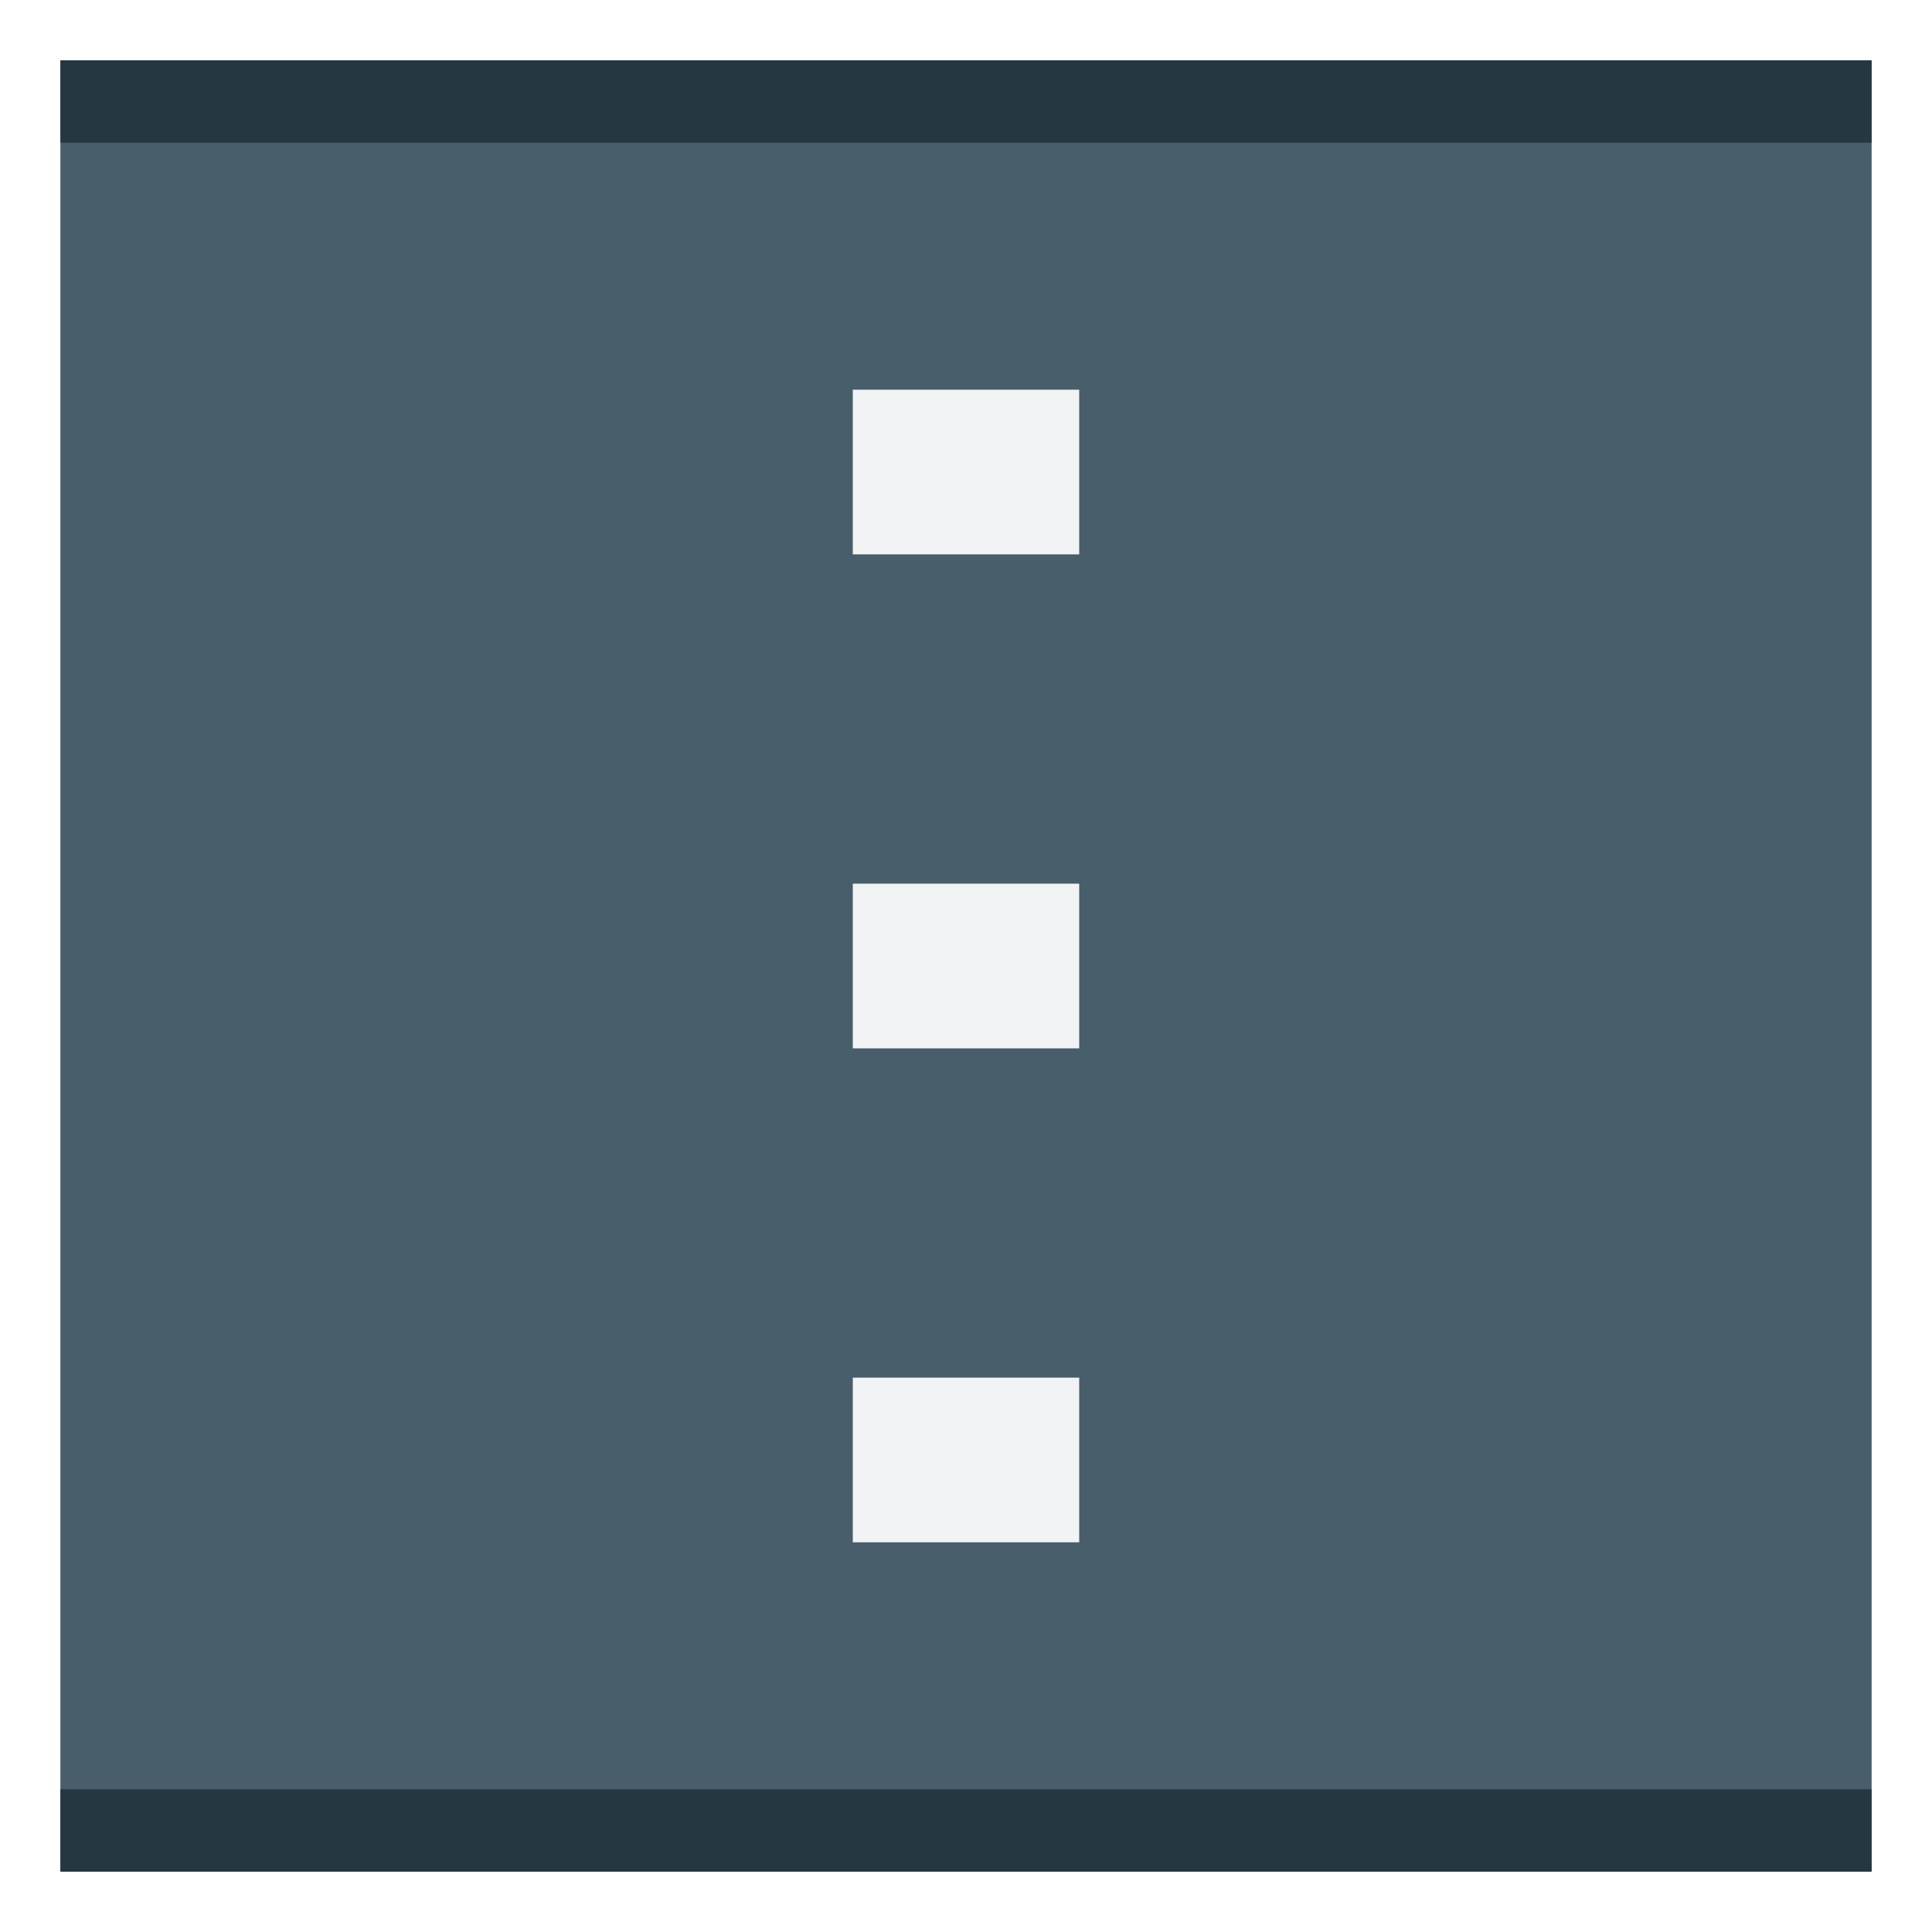
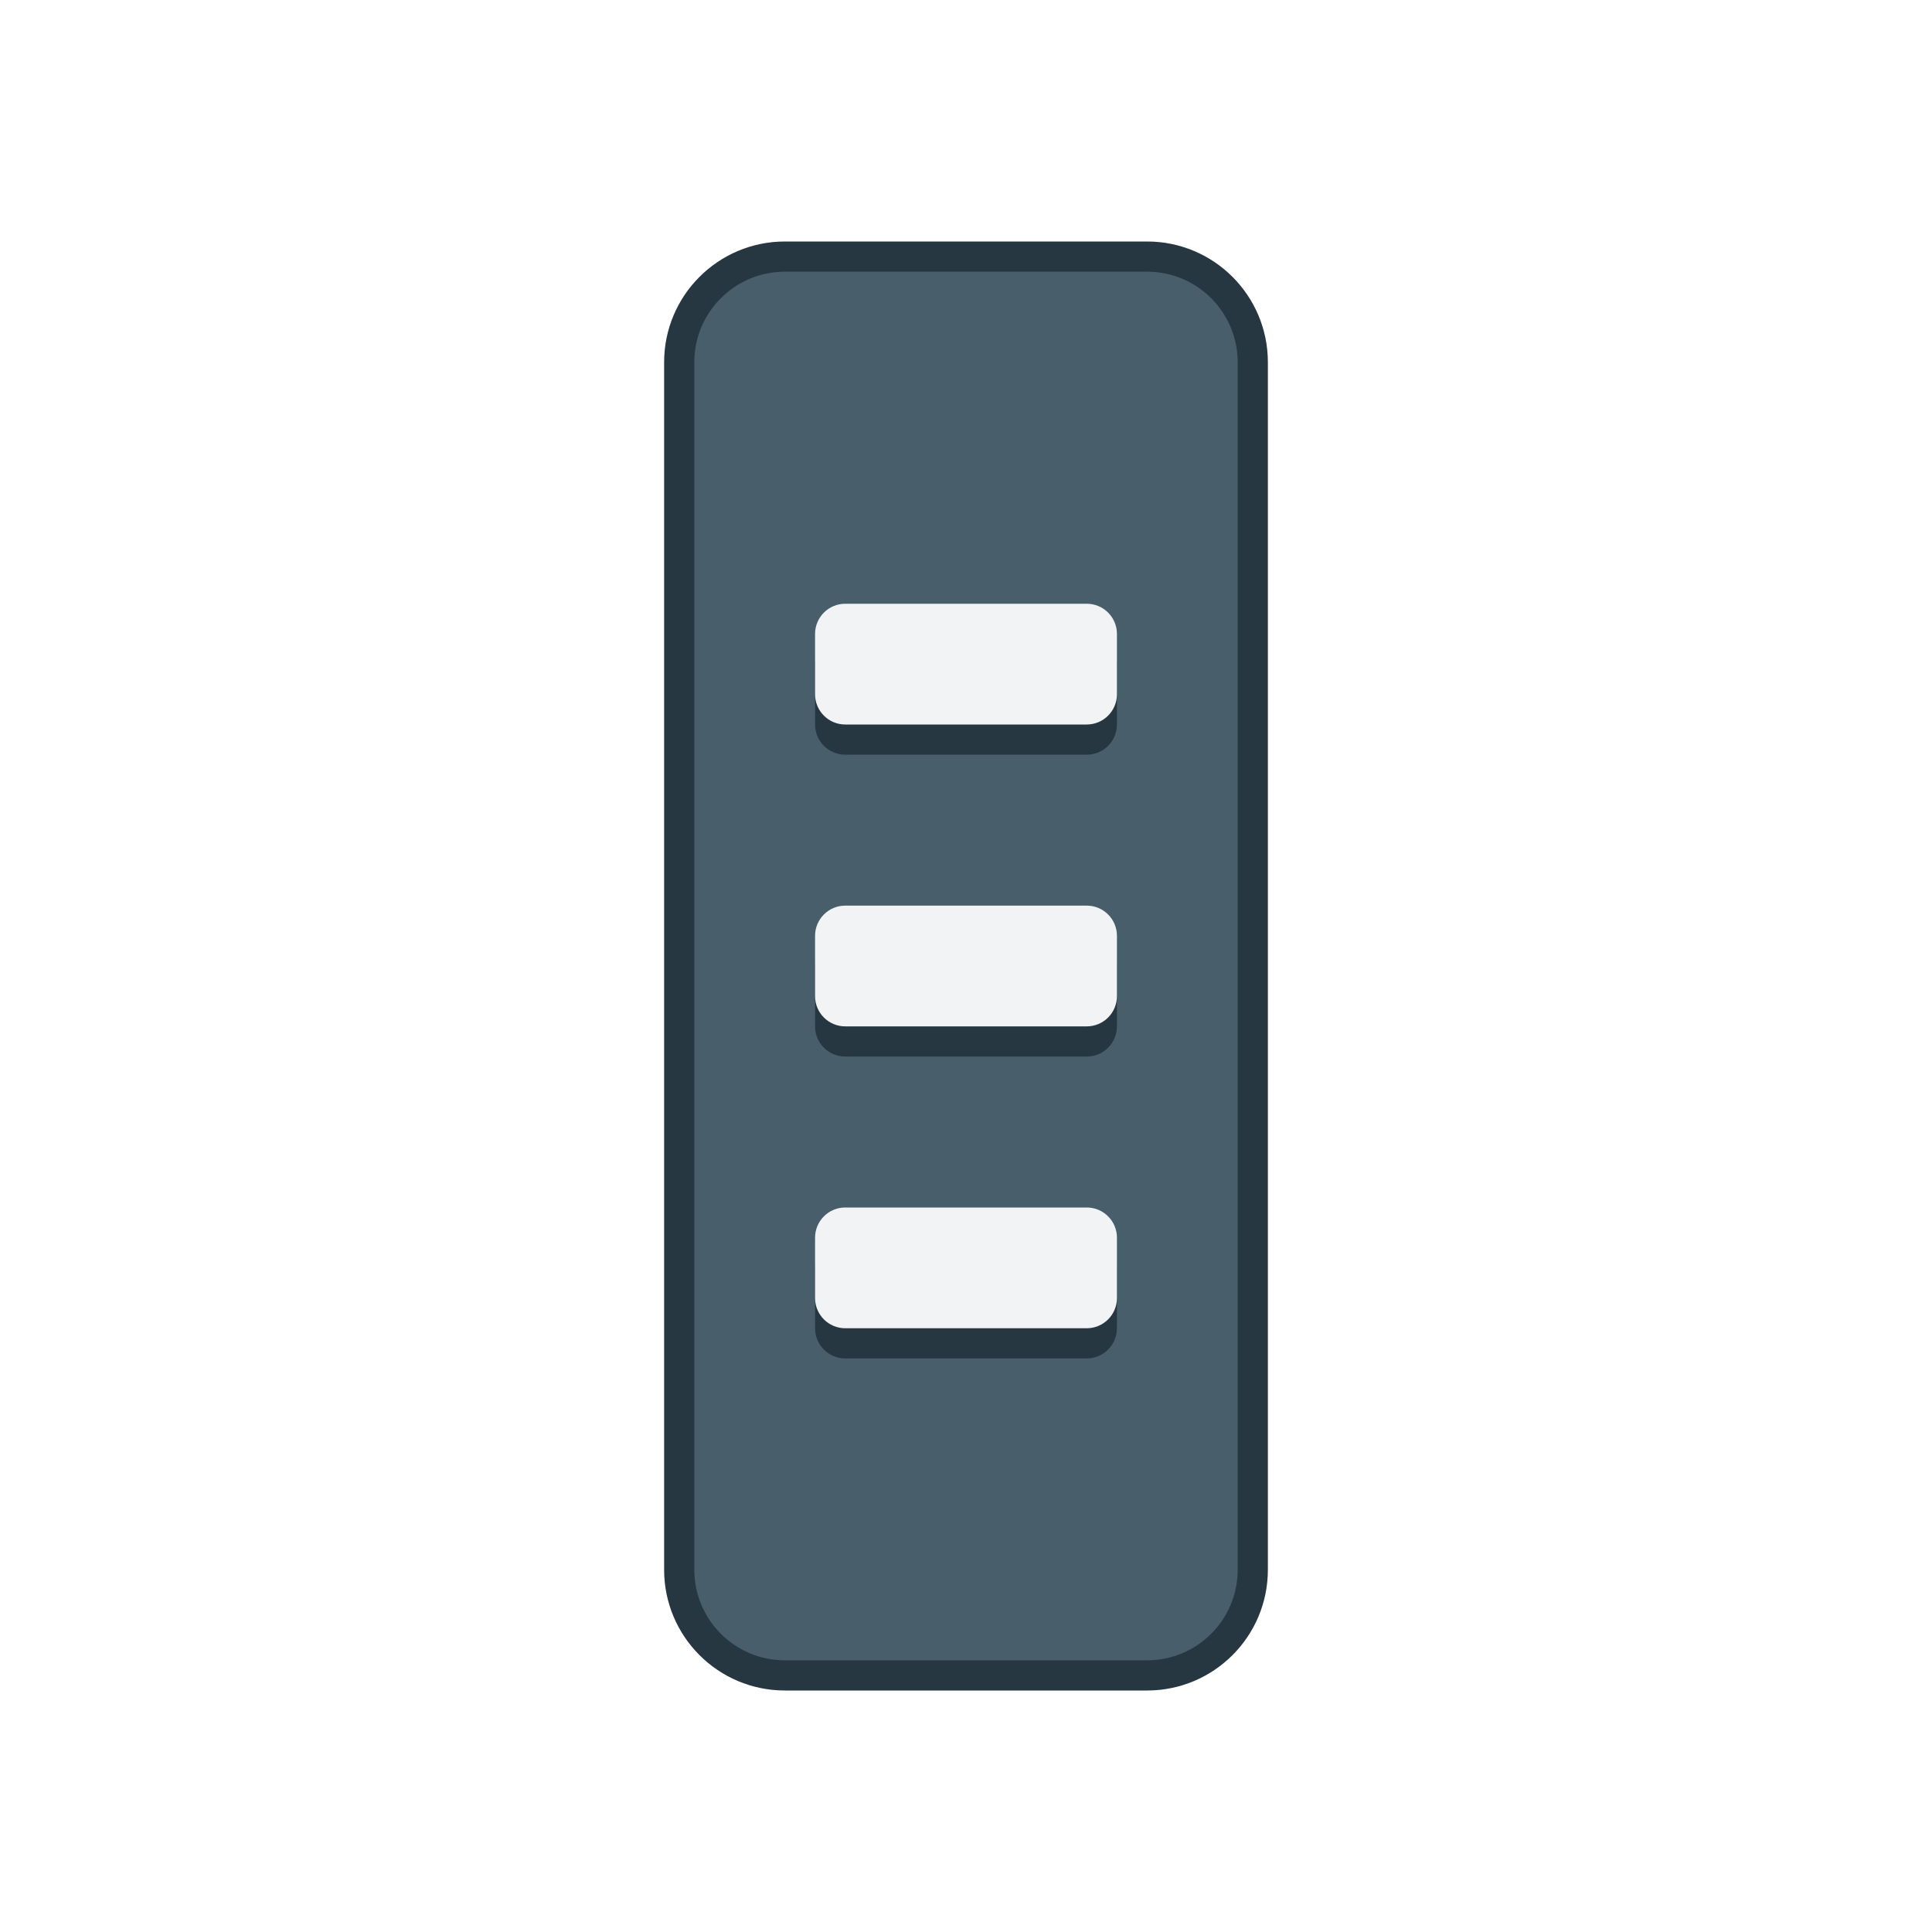
- <svg xmlns="http://www.w3.org/2000/svg" xmlns:xlink="http://www.w3.org/1999/xlink" width="64" height="64" id="svg11300" version="1.0" style="display:inline;enable-background:new" viewBox="0 0 64 64">
-   <defs id="defs3">
-     <linearGradient id="linearGradient974">
-       <stop id="stop962" offset="0" style="stop-color:#babdb6;stop-opacity:1" />
-       <stop style="stop-color:#f6f5f4;stop-opacity:1" offset="0.042" id="stop964" />
-       <stop id="stop966" offset="0.083" style="stop-color:#d5d3cf;stop-opacity:1" />
-       <stop style="stop-color:#deddda;stop-opacity:1" offset="0.917" id="stop968" />
-       <stop id="stop970" offset="0.958" style="stop-color:#f6f5f4;stop-opacity:1" />
-       <stop id="stop972" offset="1" style="stop-color:#babdb6;stop-opacity:1" />
-     </linearGradient>
-     <linearGradient xlink:href="#linearGradient974" id="linearGradient1747" gradientUnits="userSpaceOnUse" gradientTransform="matrix(0.25,0,0,0.25,0,53)" x1="48" y1="44" x2="464" y2="44" />
-     <clipPath clipPathUnits="userSpaceOnUse" id="clipPath1784">
-       <rect style="opacity:1;vector-effect:none;fill:#3584e4;fill-opacity:1;stroke:none;stroke-width:0.854;stroke-linecap:square;stroke-linejoin:round;stroke-miterlimit:4;stroke-dasharray:none;stroke-dashoffset:0;stroke-opacity:1" id="rect1786" width="60" height="28" x="36" y="202" rx="14" ry="14" />
-     </clipPath>
-   </defs>
-   <path style="display:inline;opacity:1;fill:#485e6b;fill-opacity:1;stroke:none;stroke-width:0.168;stroke-linecap:butt;stroke-linejoin:miter;stroke-miterlimit:4;stroke-dasharray:none;stroke-dashoffset:0;stroke-opacity:1;marker:none;marker-start:none;marker-mid:none;marker-end:none;paint-order:normal;enable-background:new" d="M 62,2 V 62 H 2 V 2 Z" id="rect840" />
-   <path style="display:inline;fill:#263742;fill-opacity:1;fill-rule:evenodd;stroke:none;stroke-width:1.958px;stroke-linecap:butt;stroke-linejoin:miter;stroke-opacity:1;enable-background:new" d="M 2,59.273 H 62 V 62 H 2 Z" id="path880" />
-   <path id="path842" d="M 2,2 H 62 V 4.727 H 2 Z" style="display:inline;fill:#263742;fill-opacity:1;fill-rule:evenodd;stroke:none;stroke-width:1.958px;stroke-linecap:butt;stroke-linejoin:miter;stroke-opacity:1;enable-background:new" />
-   <path id="path906" d="m 35.75,45.636 h -7.5 v 5.455 h 7.5 z" style="fill:#f1f3f5;fill-opacity:1;fill-rule:evenodd;stroke:none;stroke-width:2.261px;stroke-linecap:butt;stroke-linejoin:miter;stroke-opacity:1" />
-   <path style="fill:#f1f3f5;fill-opacity:1;fill-rule:evenodd;stroke:none;stroke-width:2.261px;stroke-linecap:butt;stroke-linejoin:miter;stroke-opacity:1" d="m 35.75,29.273 h -7.5 v 5.455 h 7.5 z" id="path957" />
-   <path id="path959" d="m 35.75,12.909 h -7.5 v 5.455 h 7.5 z" style="fill:#f1f3f5;fill-opacity:1;fill-rule:evenodd;stroke:none;stroke-width:2.261px;stroke-linecap:butt;stroke-linejoin:miter;stroke-opacity:1" />
+ <svg xmlns="http://www.w3.org/2000/svg" width="64" height="64" id="svg11300" version="1.0" style="display:inline;enable-background:new" viewBox="0 0 64 64">
+   <defs id="defs3" />
+   <rect style="fill:#263742;fill-rule:evenodd;stroke:none;stroke-width:1;stop-color:#000000" id="rect20048" width="20" height="48" x="22" y="8" rx="4" ry="4" />
+   <rect style="fill:#485e6b;fill-rule:evenodd;stroke:none;stroke-width:1;stop-color:#000000" id="rect19631" width="18" height="46" x="23" y="9" rx="3" ry="3" />
+   <rect style="fill:#263742;fill-rule:evenodd;stroke:none;stop-color:#000000" id="rect20148" width="10" height="4" x="27" y="21" rx="1" ry="1" />
+   <rect style="fill:#f1f3f5;fill-rule:evenodd;stroke:none;stop-color:#000000" id="rect20142" width="10" height="4" x="27" y="20" rx="1" ry="1" />
+   <rect style="fill:#263742;fill-rule:evenodd;stroke:none;stop-color:#000000" id="rect20150" width="10" height="4" x="27" y="31" rx="1" ry="1" />
+   <rect style="fill:#f1f3f5;fill-rule:evenodd;stroke:none;stop-color:#000000" id="rect20144" width="10" height="4" x="27" y="30" rx="1" ry="1" />
+   <rect style="fill:#263742;fill-rule:evenodd;stroke:none;stop-color:#000000" id="rect20152" width="10" height="4" x="27" y="41" rx="1" ry="1" />
+   <rect style="fill:#f1f3f5;fill-rule:evenodd;stroke:none;stop-color:#000000" id="rect20146" width="10" height="4" x="27" y="40" rx="1" ry="1" />
</svg>
